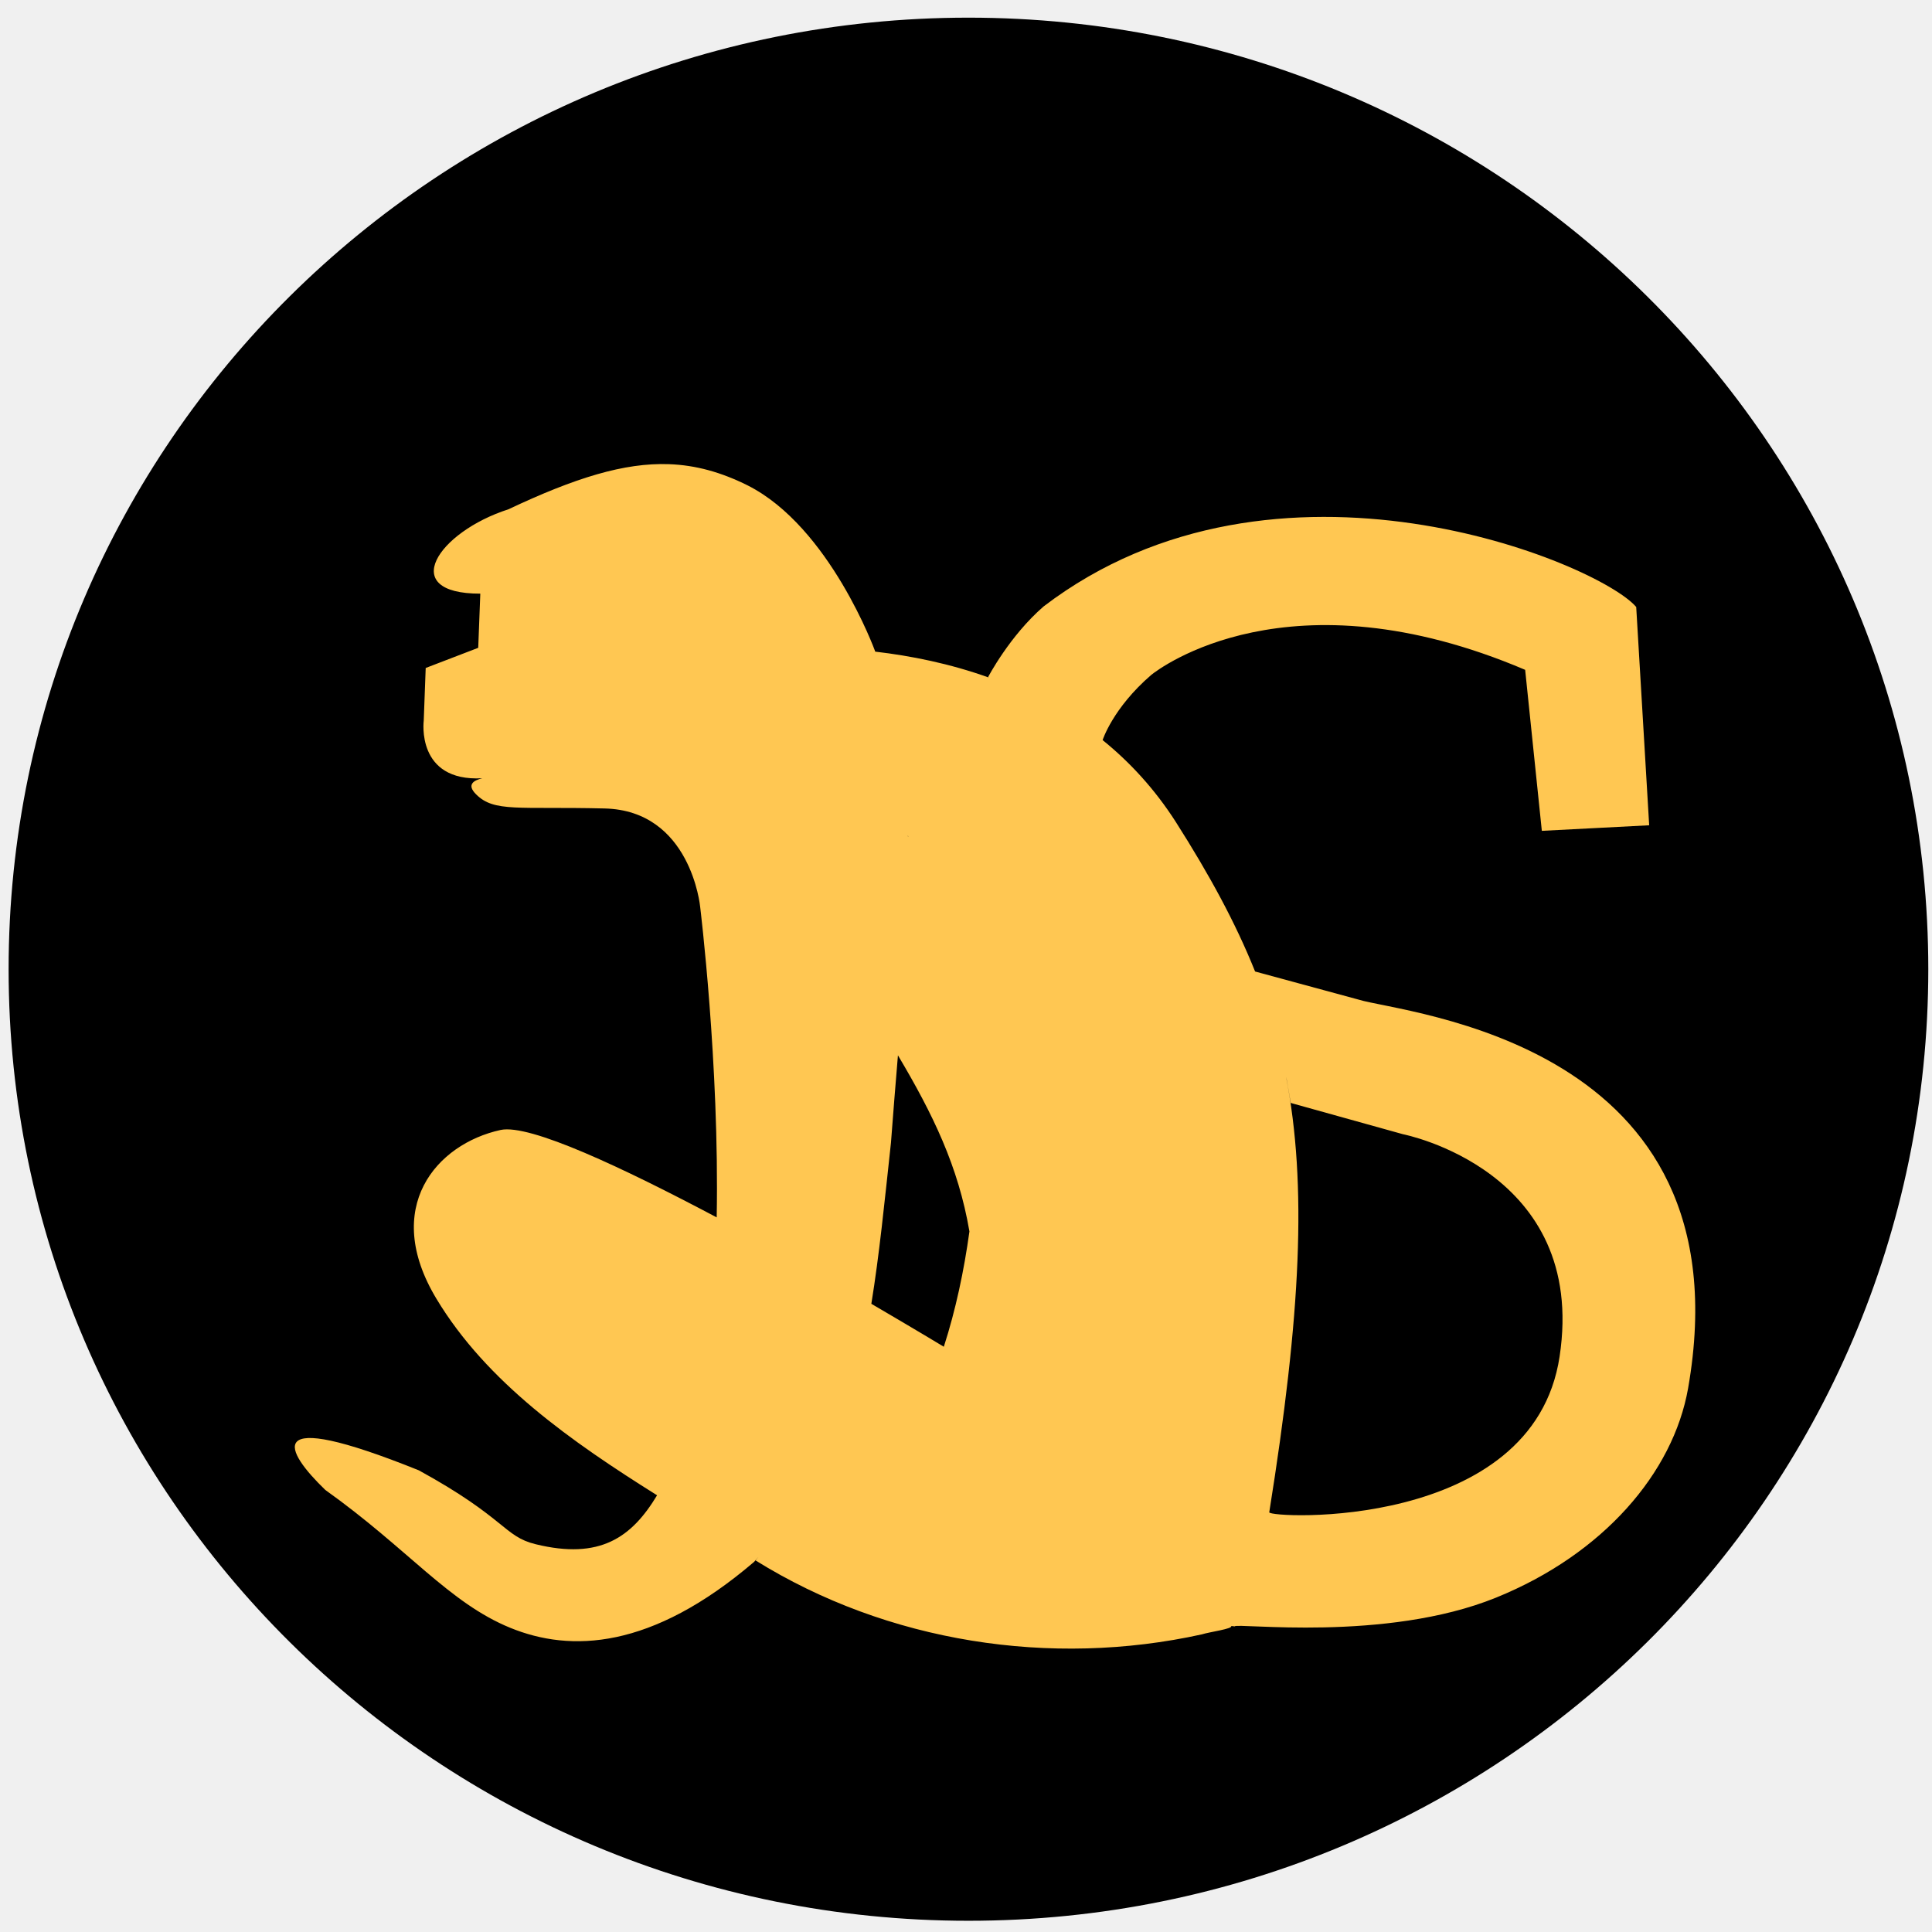
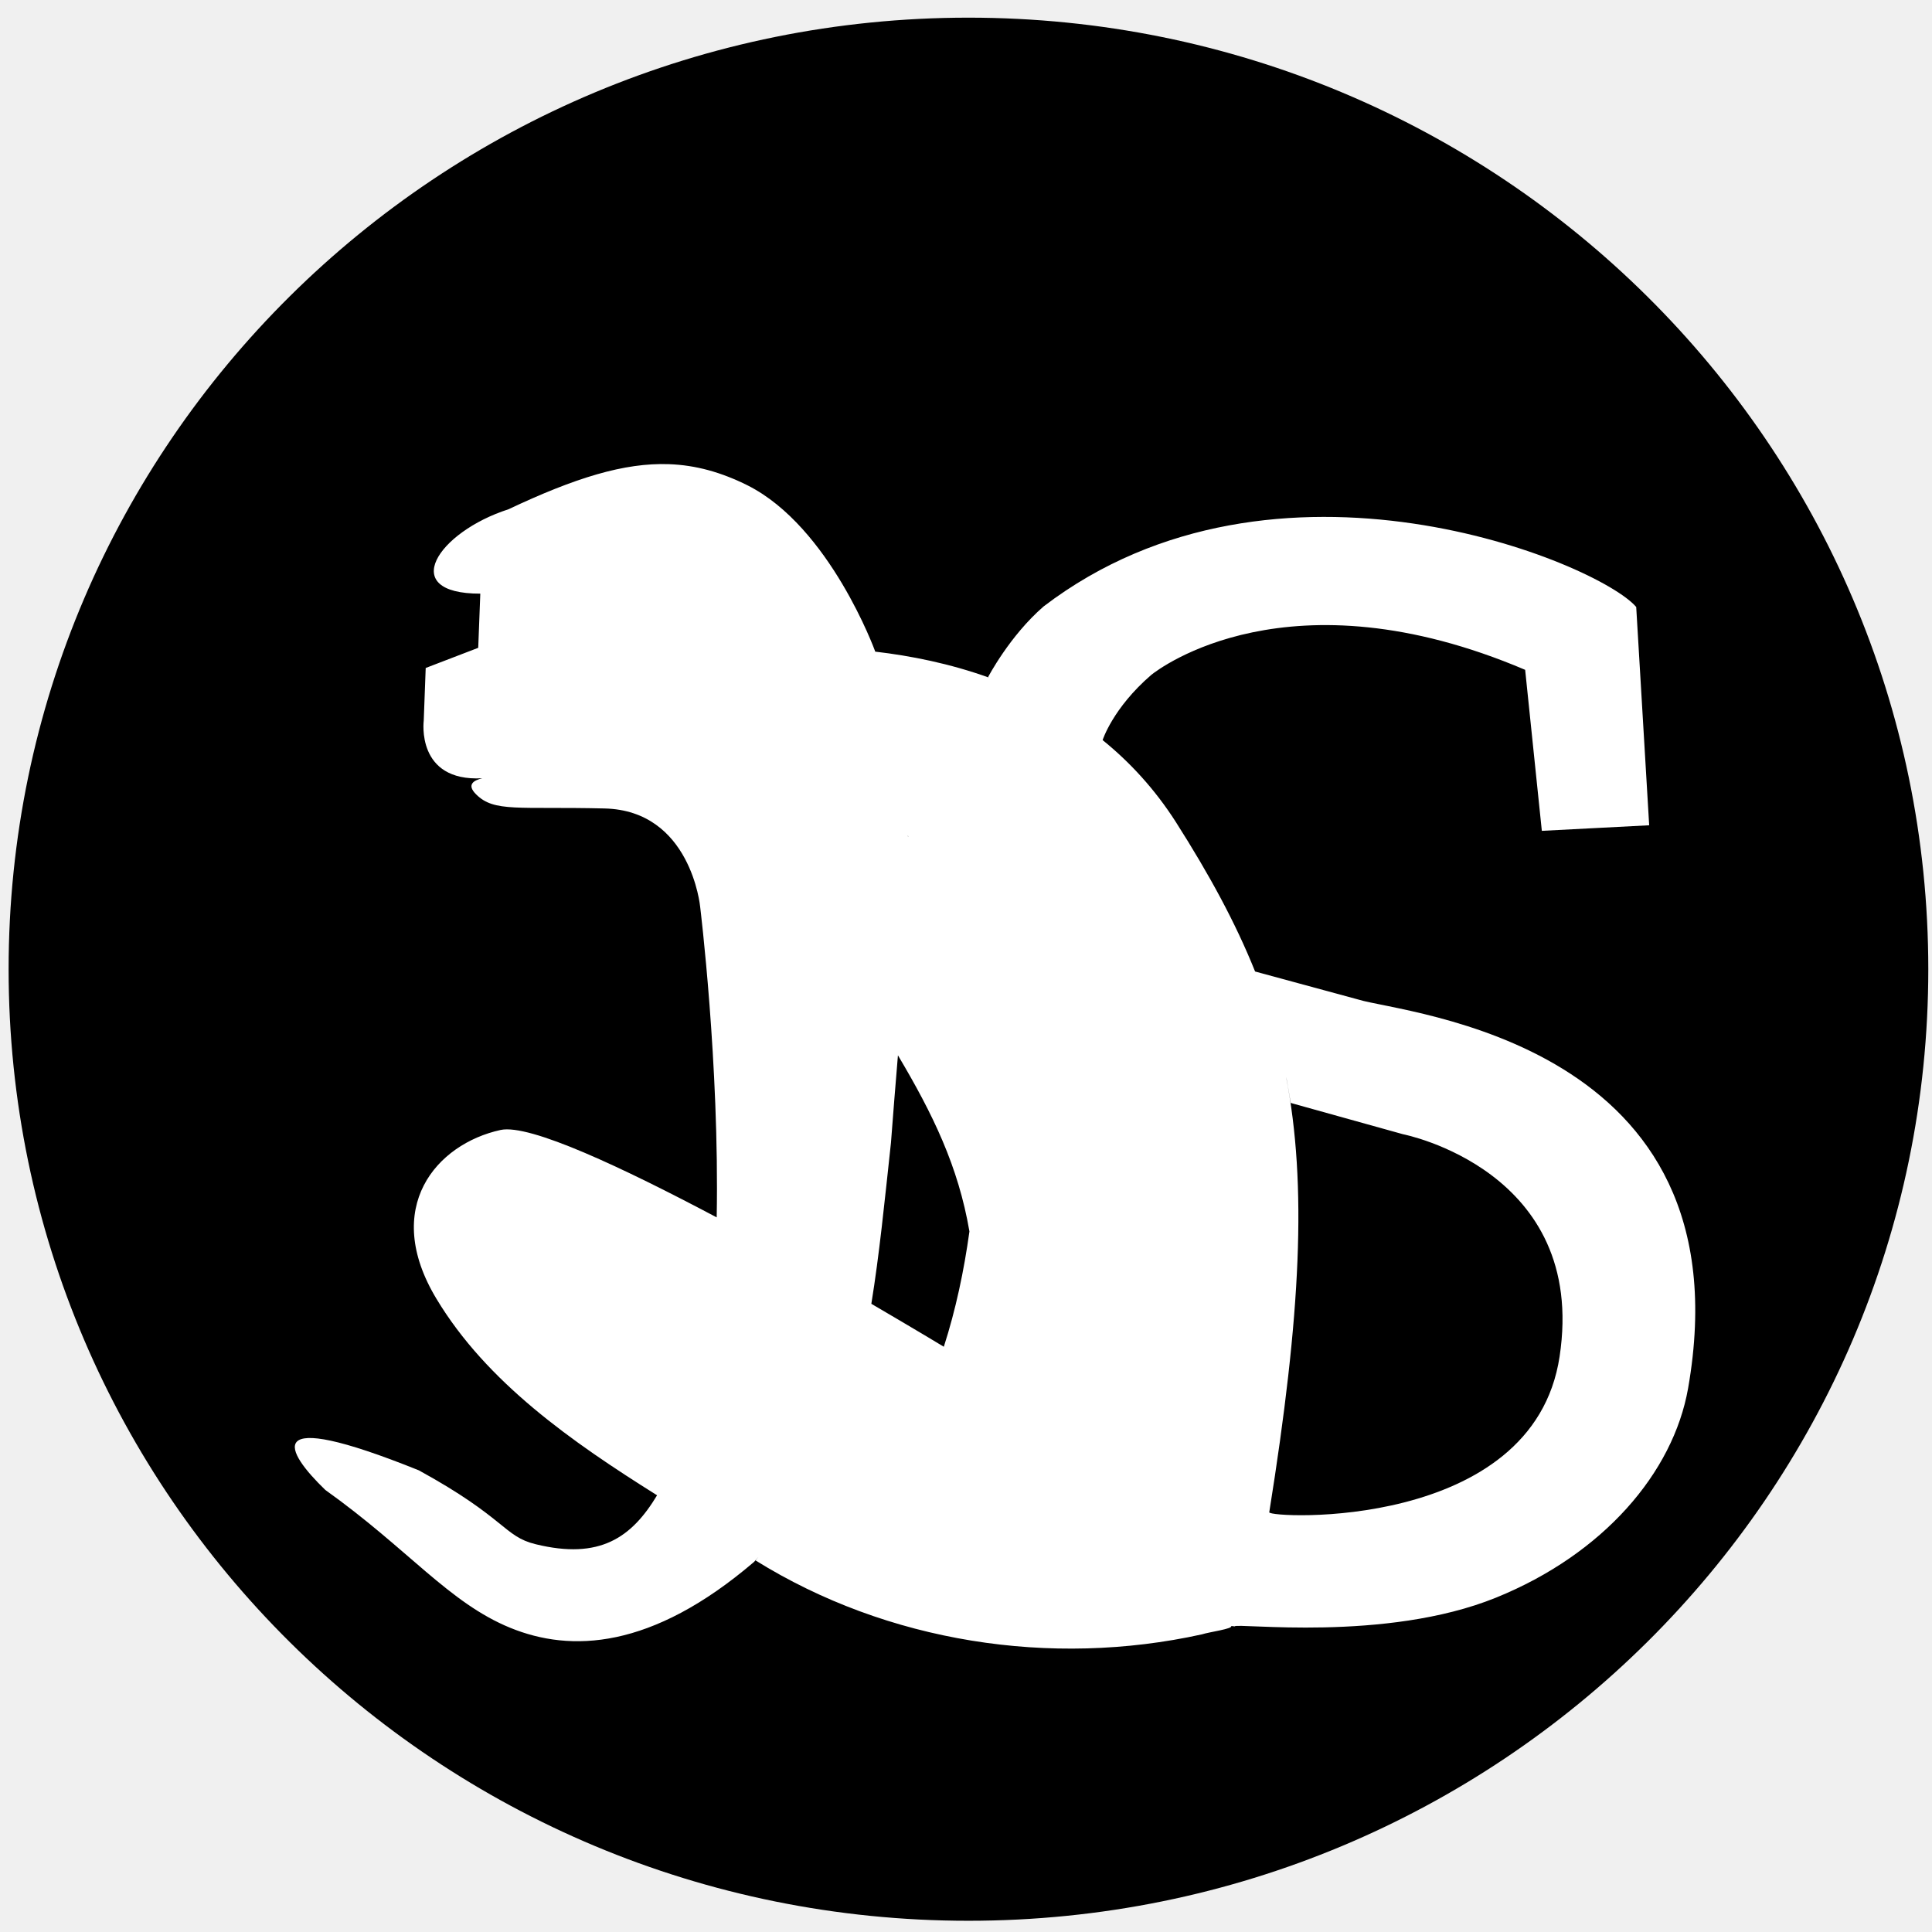
<svg xmlns="http://www.w3.org/2000/svg" width="67" height="67" viewBox="0 0 17.727 17.727" version="1.1" id="svg5408">
+   <style>
+     .spidermonkey-circle {
+       fill: black;
+     }
+     .spidermonkey-path {
+       fill: white;
+     }
+     @media (prefers-color-scheme: dark) {
+       .spidermonkey-circle {
+         fill: #ffd681;
+       }
+       .spidermonkey-path {
+         fill: #110b2b;
+       }
+     }
+   </style>
  <defs id="defs5402">
    <rect x="42.528" y="195.348" width="114.542" height="26.371" id="rect1203-74-2-8" />
    <rect x="42.528" y="195.348" width="114.542" height="26.371" id="rect5393" />
  </defs>
  <g id="layer1">
    <ellipse class="spidermonkey-circle" id="path14-8-2-0-3-6-5-9-9-7-3" cx="8.886" cy="8.893" rx="8.807" ry="8.731" />
-     <path id="path81-7-3-6-2-0-7-1-3-4-6" style="display:inline;fill:#ffc752;" d="M 6.139,4.259 C 5.727,4.244 5.275,4.385 4.665,4.673 4.015,4.882 3.643,5.448 4.407,5.447 l -0.019,0.497 -0.482,0.185 -0.018,0.483 c 0,0 -0.074,0.562 0.537,0.529 -0.08,0.019 -0.146,0.059 -0.056,0.148 0.166,0.166 0.384,0.11 1.177,0.129 0.793,0.018 0.878,0.9 0.878,0.9 0,0 0.178,1.444 0.152,2.852 C 5.717,10.715 4.86,10.31 4.593,10.368 4.004,10.497 3.5,11.079 4.004,11.916 4.465,12.683 5.244,13.228 6.029,13.72 5.795,14.108 5.504,14.313 4.915,14.169 4.62,14.097 4.644,13.93 3.843,13.491 c -1.475,-0.594 -1.221,-0.17 -0.858,0.18 0.76,0.542 1.134,1.035 1.697,1.265 0.553,0.226 1.293,0.202 2.237,-0.605 0.016,-0.017 0.029,-0.034 0.044,-0.05 -0.011,0.012 -0.02,0.025 -0.03,0.037 1.208,0.751 2.71,0.984 4.095,0.678 0.068,-0.022 0.288,-0.051 0.269,-0.077 0.011,0.001 0.021,0.003 0.032,0.004 0.006,-0.036 1.383,0.148 2.398,-0.264 0.984,-0.399 1.625,-1.145 1.762,-1.92 C 16.047,9.554 12.881,9.301 12.466,9.172 12.149,9.086 11.833,9 11.516,8.914 11.336,8.465 11.096,8.025 10.79,7.544 10.595,7.239 10.365,6.991 10.115,6.789 c 3.47e-4,2.799e-4 0.002,0.001 0.002,0.002 0,0 0.093,-0.294 0.447,-0.599 0.071,-0.057 1.263,-0.968 3.43,-0.046 l 0.153,1.477 v 3.164e-4 l 0.985,-0.051 -0.119,-2.003 C 14.665,5.162 11.71,3.936 9.576,5.564 9.263,5.835 9.066,6.213 9.066,6.213 c 0.002,6.085e-4 0.005,0.002 0.007,0.004 C 8.714,6.088 8.356,6.017 8.03,5.979 c -2.13e-4,-0.001 -4.138e-4,-0.002 -6.085e-4,-0.004 0,0 -0.414,-1.14 -1.169,-1.521 C 6.618,4.333 6.385,4.268 6.139,4.259 Z M 5.664,5.778 c 4.625e-4,0.002 6.085e-4,0.004 0.001,0.007 -4.381e-4,-0.002 -6.085e-4,-0.004 -0.001,-0.007 z m 2.665,1.892 c 0.003,0.001 0.006,0.003 0.009,0.004 -0.003,-2.495e-4 -0.006,-0.001 -0.009,-0.001 -4.2e-5,-0.001 -2.73e-4,-0.002 -3.16e-4,-0.003 z M 11.736,9.594 c 0.01,0.038 0.019,0.077 0.028,0.115 -0.009,-0.039 -0.018,-0.077 -0.028,-0.115 z M 8.239,9.683 c 0.32,0.538 0.554,1.019 0.656,1.616 -0.05,0.362 -0.126,0.72 -0.235,1.058 0,0 -0.273,-0.165 -0.665,-0.394 0.073,-0.449 0.121,-0.933 0.18,-1.478 0.019,-0.259 0.042,-0.533 0.064,-0.802 z m 3.56,0.191 c 0.002,0.012 0.005,0.024 0.008,0.037 0.013,0.069 0.024,0.14 0.036,0.209 0.343,0.096 0.687,0.191 1.03,0.287 0,0 1.696,0.33 1.437,2.04 -0.243,1.61 -2.673,1.483 -2.664,1.429 0.291,-1.818 0.348,-3.004 0.153,-4.003 z" />
+     <path id="path81-7-3-6-2-0-7-1-3-4-6" class="spidermonkey-path" d="M 6.139,4.259 C 5.727,4.244 5.275,4.385 4.665,4.673 4.015,4.882 3.643,5.448 4.407,5.447 l -0.019,0.497 -0.482,0.185 -0.018,0.483 c 0,0 -0.074,0.562 0.537,0.529 -0.08,0.019 -0.146,0.059 -0.056,0.148 0.166,0.166 0.384,0.11 1.177,0.129 0.793,0.018 0.878,0.9 0.878,0.9 0,0 0.178,1.444 0.152,2.852 C 5.717,10.715 4.86,10.31 4.593,10.368 4.004,10.497 3.5,11.079 4.004,11.916 4.465,12.683 5.244,13.228 6.029,13.72 5.795,14.108 5.504,14.313 4.915,14.169 4.62,14.097 4.644,13.93 3.843,13.491 c -1.475,-0.594 -1.221,-0.17 -0.858,0.18 0.76,0.542 1.134,1.035 1.697,1.265 0.553,0.226 1.293,0.202 2.237,-0.605 0.016,-0.017 0.029,-0.034 0.044,-0.05 -0.011,0.012 -0.02,0.025 -0.03,0.037 1.208,0.751 2.71,0.984 4.095,0.678 0.068,-0.022 0.288,-0.051 0.269,-0.077 0.011,0.001 0.021,0.003 0.032,0.004 0.006,-0.036 1.383,0.148 2.398,-0.264 0.984,-0.399 1.625,-1.145 1.762,-1.92 C 16.047,9.554 12.881,9.301 12.466,9.172 12.149,9.086 11.833,9 11.516,8.914 11.336,8.465 11.096,8.025 10.79,7.544 10.595,7.239 10.365,6.991 10.115,6.789 c 3.47e-4,2.799e-4 0.002,0.001 0.002,0.002 0,0 0.093,-0.294 0.447,-0.599 0.071,-0.057 1.263,-0.968 3.43,-0.046 l 0.153,1.477 v 3.164e-4 l 0.985,-0.051 -0.119,-2.003 C 14.665,5.162 11.71,3.936 9.576,5.564 9.263,5.835 9.066,6.213 9.066,6.213 c 0.002,6.085e-4 0.005,0.002 0.007,0.004 C 8.714,6.088 8.356,6.017 8.03,5.979 c -2.13e-4,-0.001 -4.138e-4,-0.002 -6.085e-4,-0.004 0,0 -0.414,-1.14 -1.169,-1.521 C 6.618,4.333 6.385,4.268 6.139,4.259 Z M 5.664,5.778 c 4.625e-4,0.002 6.085e-4,0.004 0.001,0.007 -4.381e-4,-0.002 -6.085e-4,-0.004 -0.001,-0.007 z m 2.665,1.892 c 0.003,0.001 0.006,0.003 0.009,0.004 -0.003,-2.495e-4 -0.006,-0.001 -0.009,-0.001 -4.2e-5,-0.001 -2.73e-4,-0.002 -3.16e-4,-0.003 z M 11.736,9.594 c 0.01,0.038 0.019,0.077 0.028,0.115 -0.009,-0.039 -0.018,-0.077 -0.028,-0.115 z M 8.239,9.683 c 0.32,0.538 0.554,1.019 0.656,1.616 -0.05,0.362 -0.126,0.72 -0.235,1.058 0,0 -0.273,-0.165 -0.665,-0.394 0.073,-0.449 0.121,-0.933 0.18,-1.478 0.019,-0.259 0.042,-0.533 0.064,-0.802 z m 3.56,0.191 c 0.002,0.012 0.005,0.024 0.008,0.037 0.013,0.069 0.024,0.14 0.036,0.209 0.343,0.096 0.687,0.191 1.03,0.287 0,0 1.696,0.33 1.437,2.04 -0.243,1.61 -2.673,1.483 -2.664,1.429 0.291,-1.818 0.348,-3.004 0.153,-4.003 z" />
  </g>
</svg>
